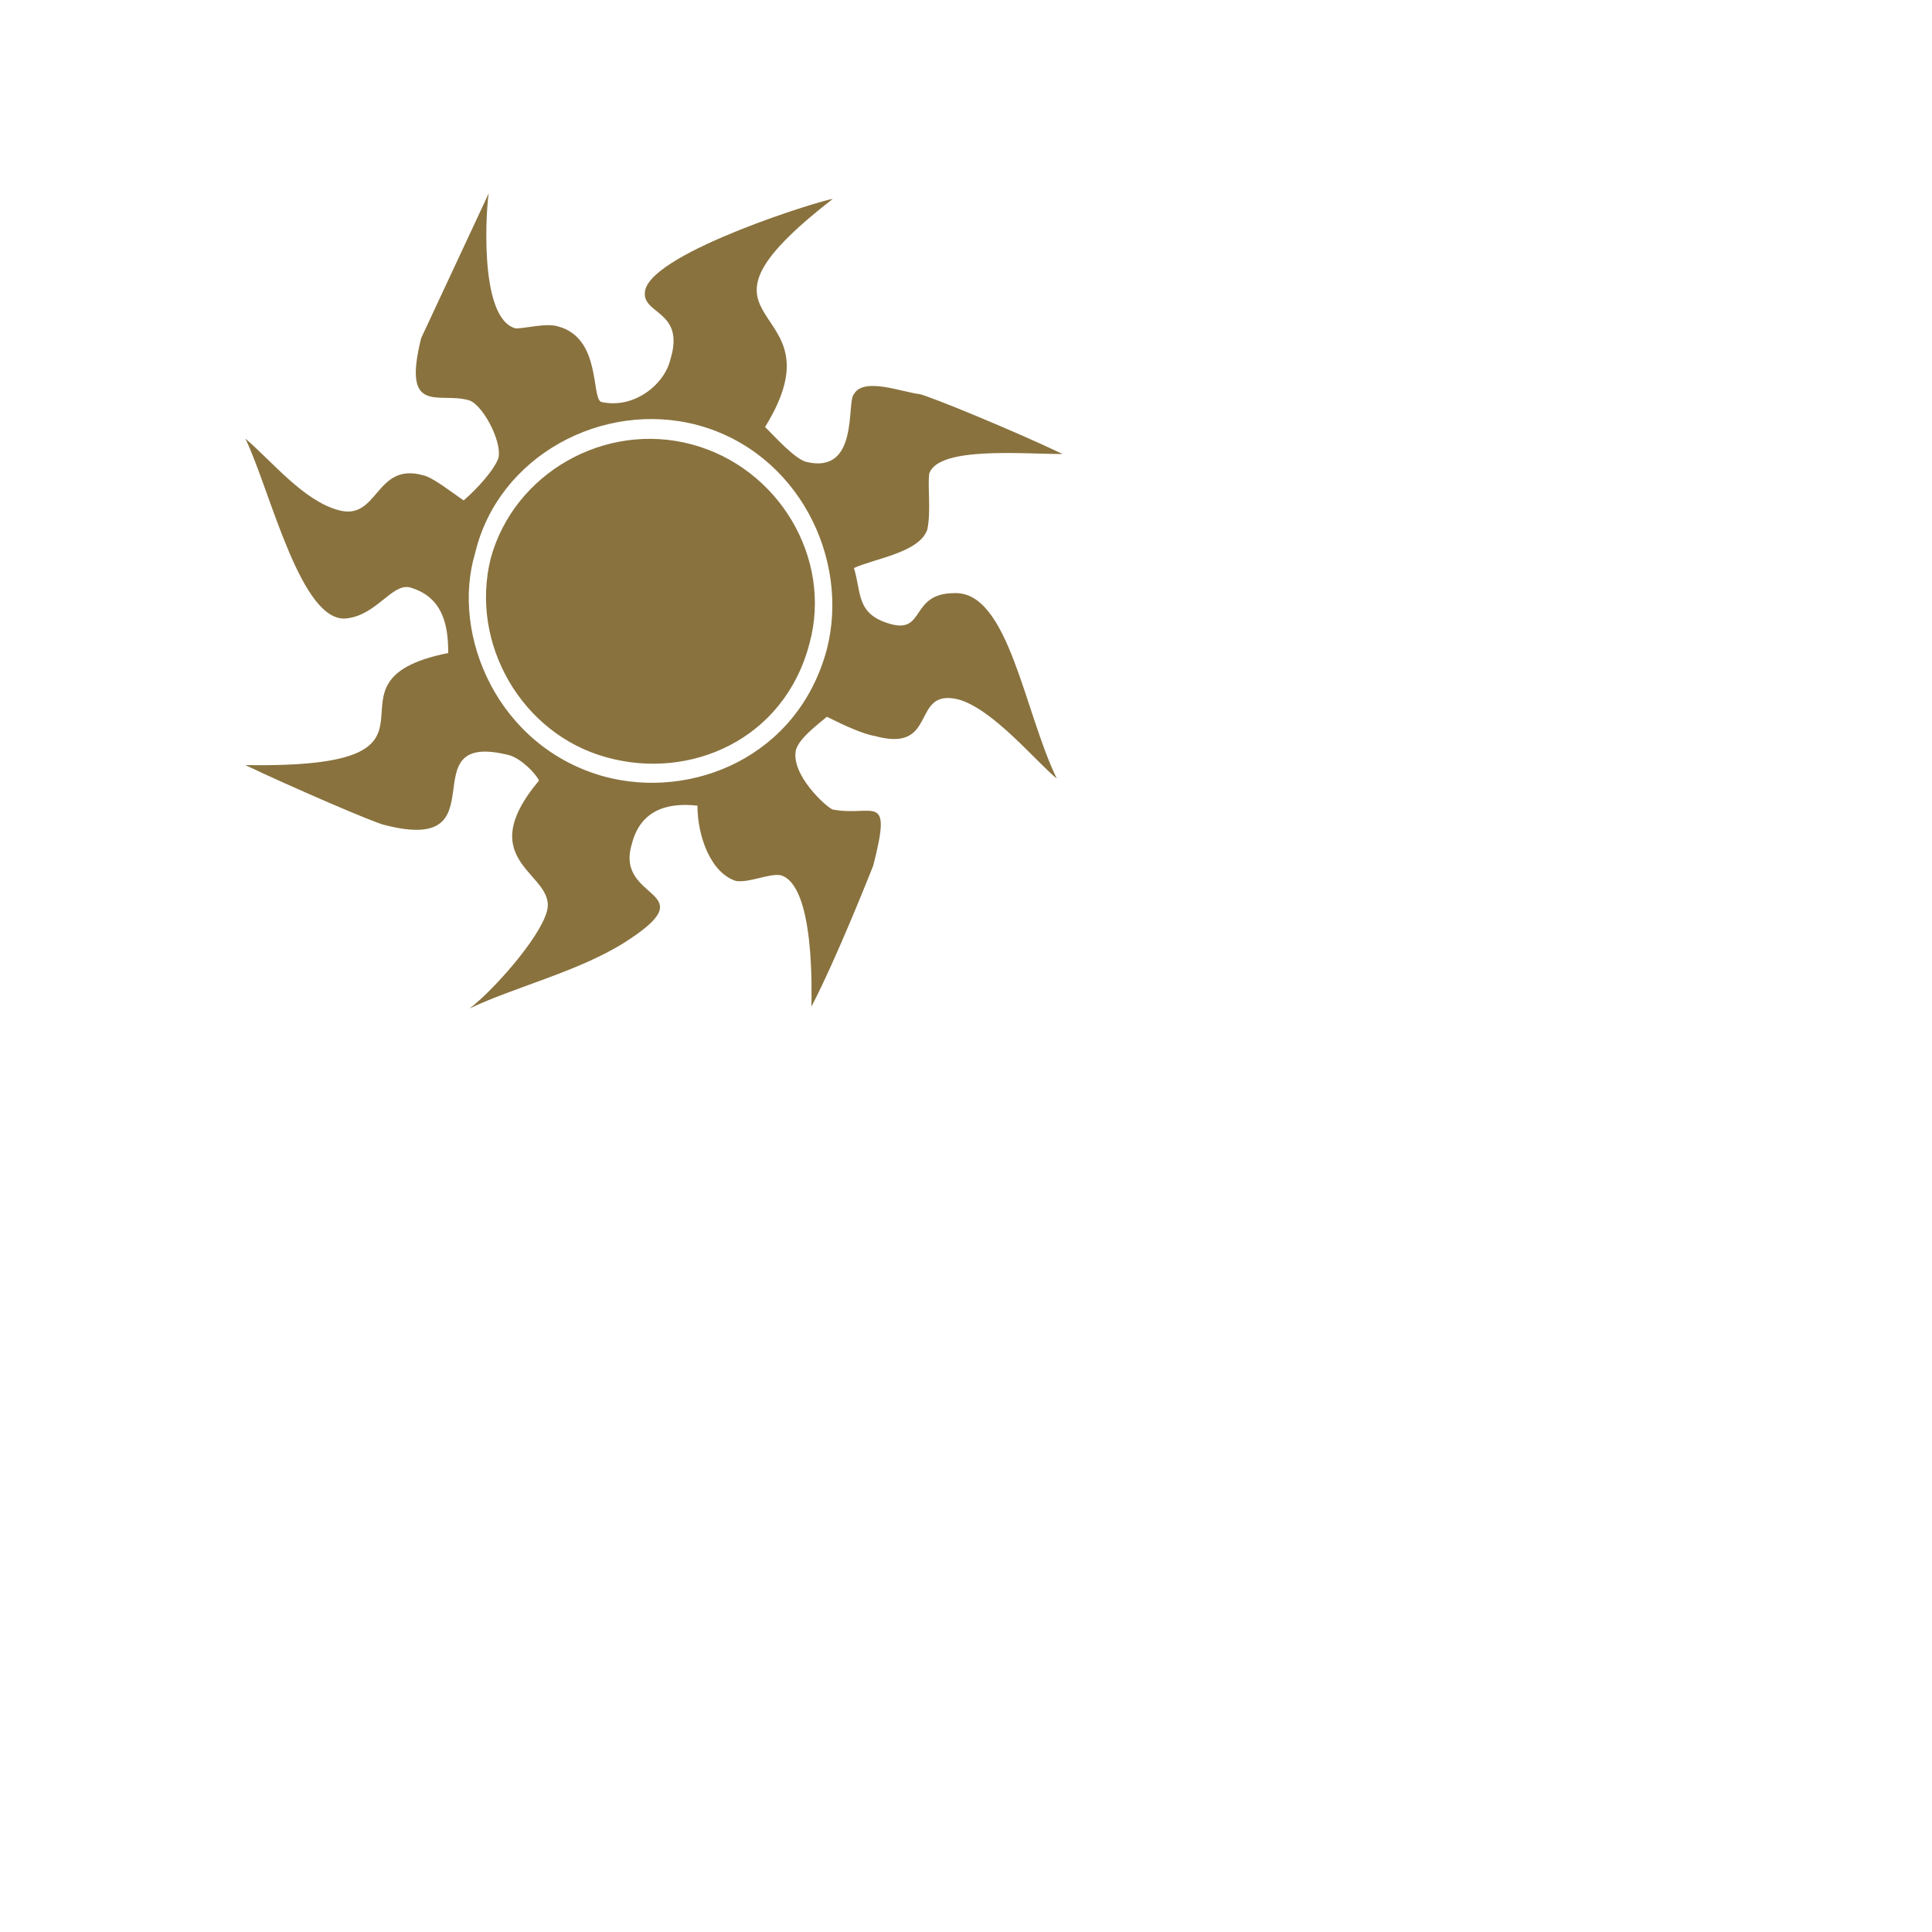
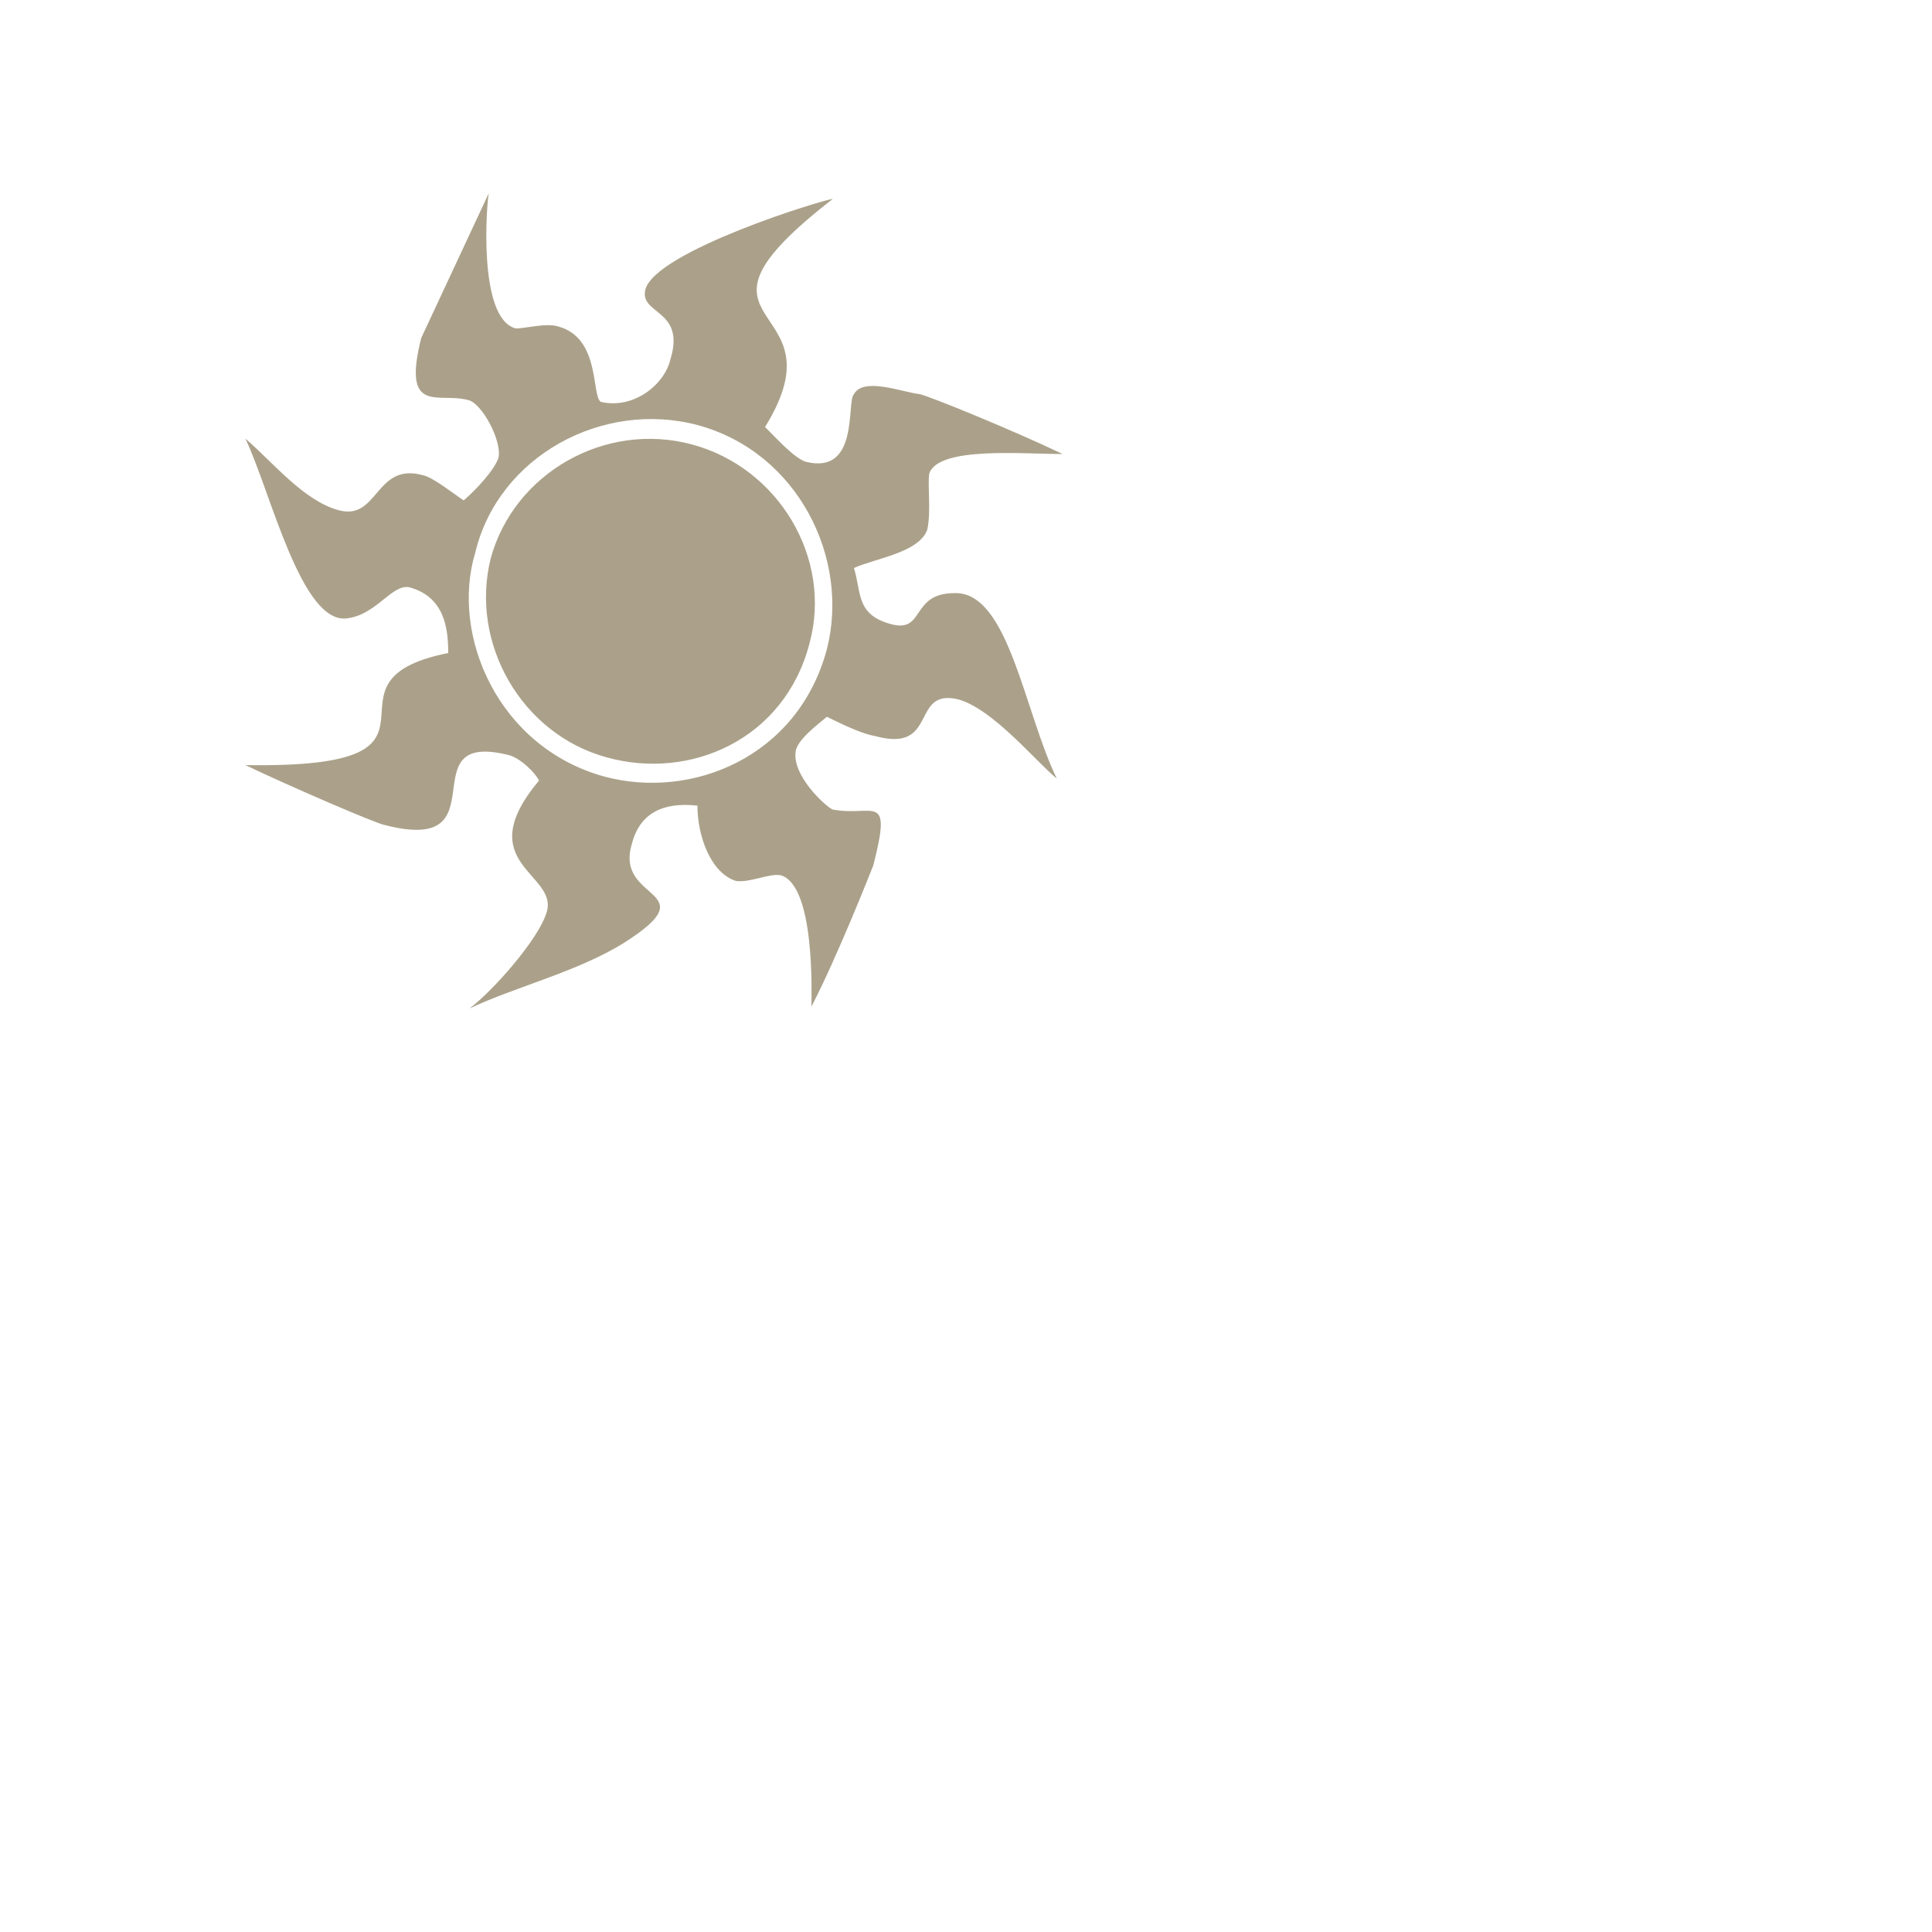
<svg xmlns="http://www.w3.org/2000/svg" viewBox="0 0 100 100">
-   <path d="M49.6,36.2c-2.5-0.6-1,2.8-4.3,1.9c-0.6-0.1-1.5-0.5-2.5-1c-0.6,0.5-1.4,1.1-1.6,1.7c-0.3,1.3,1.6,3,1.9,3.1c2.1,0.4,3.1-1,2.1,2.9c-0.2,0.5-1.9,4.8-3.2,7.3c0-0.6,0.2-6.3-1.6-6.8c-0.6-0.1-1.6,0.4-2.3,0.3c-1.3-0.4-2-2.3-2-3.9c-1.8-0.2-3,0.4-3.4,2c-0.9,3,4,2.3-0.4,5.1c-2.4,1.5-5.7,2.3-8,3.4c1.2-0.9,3.6-3.6,4-5c0.6-2-4-2.5-0.4-6.8c-0.2-0.4-0.9-1.1-1.5-1.3c-5.4-1.4-0.3,5.2-6.5,3.6c-0.5-0.1-4.9-2-7.2-3.1c12.2,0.2,3-4.3,10.5-5.8c0-1.3-0.2-2.9-2-3.4c-0.9-0.2-1.7,1.4-3.2,1.6c-2.4,0.4-4-6.6-5.3-9.3c1.4,1.2,3,3.2,4.8,3.7c2.1,0.6,1.9-2.5,4.4-1.8c0.5,0.1,1.5,0.9,2.1,1.3c0.7-0.6,1.6-1.6,1.8-2.2c0.2-0.9-0.9-2.9-1.6-3c-1.5-0.4-3.4,0.8-2.4-3.2l3.5-7.5c-0.1,0.4-0.6,6.5,1.4,7c0.5,0,1.6-0.3,2.2-0.1c2.2,0.6,1.7,3.6,2.2,3.9c1.7,0.4,3.3-0.9,3.6-2.2c0.8-2.6-1.6-2.3-1.3-3.6c0.5-2,9.3-4.7,9.7-4.7c-8.9,6.9,0.7,5-3.5,11.8c0.6,0.6,1.5,1.6,2.1,1.8c2.8,0.7,2.1-3.1,2.5-3.5c0.5-0.9,2.5-0.1,3.4,0c0.5,0.1,4.9,1.9,7.4,3.1c-2.1,0-6.4-0.4-6.9,1c-0.1,0.7,0.1,1.9-0.1,2.9c-0.4,1.2-2.7,1.5-3.8,2c0.4,1.3,0.1,2.4,1.9,2.9s1-1.6,3.3-1.6c2.8-0.1,3.6,6.1,5.3,9.6c-1.1-0.9-3.3-3.6-5.1-4.1ZM36.1,22c-4.9-1.3-10.3,1.6-11.5,6.6c-1.3,4.3,1.2,10.1,6.7,11.6c4.5,1.2,10-1,11.5-6.6c1.2-4.7-1.5-10.2-6.7-11.6ZM31.4,39.2c-4.4-1.2-7.1-5.9-6-10.3c1.2-4.4,5.9-7.1,10.4-5.9s7.3,5.9,6.1,10.3c-1.3,5-6.2,7.1-10.5,5.9Z" fill="#89723E" />
+   <path d="M49.6,36.2c-2.5-0.6-1,2.8-4.3,1.9c-0.6-0.1-1.5-0.5-2.5-1c-0.6,0.5-1.4,1.1-1.6,1.7c-0.3,1.3,1.6,3,1.9,3.1c2.1,0.4,3.1-1,2.1,2.9c-0.2,0.5-1.9,4.8-3.2,7.3c0-0.6,0.2-6.3-1.6-6.8c-0.6-0.1-1.6,0.4-2.3,0.3c-1.3-0.4-2-2.3-2-3.9c-1.8-0.2-3,0.4-3.4,2c-0.9,3,4,2.3-0.4,5.1c-2.4,1.5-5.7,2.3-8,3.4c1.2-0.9,3.6-3.6,4-5c0.6-2-4-2.5-0.4-6.8c-0.2-0.4-0.9-1.1-1.5-1.3c-5.4-1.4-0.3,5.2-6.5,3.6c-0.5-0.1-4.9-2-7.2-3.1c12.2,0.2,3-4.3,10.5-5.8c0-1.3-0.2-2.9-2-3.4c-0.9-0.2-1.7,1.4-3.2,1.6c-2.4,0.4-4-6.6-5.3-9.3c1.4,1.2,3,3.2,4.8,3.7c2.1,0.6,1.9-2.5,4.4-1.8c0.5,0.1,1.5,0.9,2.1,1.3c0.7-0.6,1.6-1.6,1.8-2.2c0.2-0.9-0.9-2.9-1.6-3c-1.5-0.4-3.4,0.8-2.4-3.2l3.5-7.5c-0.1,0.4-0.6,6.5,1.4,7c0.5,0,1.6-0.3,2.2-0.1c2.2,0.6,1.7,3.6,2.2,3.9c1.7,0.4,3.3-0.9,3.6-2.2c0.8-2.6-1.6-2.3-1.3-3.6c0.5-2,9.3-4.7,9.7-4.7c-8.9,6.9,0.7,5-3.5,11.8c0.6,0.6,1.5,1.6,2.1,1.8c2.8,0.7,2.1-3.1,2.5-3.5c0.5-0.9,2.5-0.1,3.4,0c0.5,0.1,4.9,1.9,7.4,3.1c-2.1,0-6.4-0.4-6.9,1c-0.1,0.7,0.1,1.9-0.1,2.9c-0.4,1.2-2.7,1.5-3.8,2c0.4,1.3,0.1,2.4,1.9,2.9s1-1.6,3.3-1.6c2.8-0.1,3.6,6.1,5.3,9.6c-1.1-0.9-3.3-3.6-5.1-4.1ZM36.1,22c-4.9-1.3-10.3,1.6-11.5,6.6c-1.3,4.3,1.2,10.1,6.7,11.6c4.5,1.2,10-1,11.5-6.6c1.2-4.7-1.5-10.2-6.7-11.6ZM31.4,39.2c-4.4-1.2-7.1-5.9-6-10.3c1.2-4.4,5.9-7.1,10.4-5.9s7.3,5.9,6.1,10.3c-1.3,5-6.2,7.1-10.5,5.9Z" fill="#ABA18A" />
</svg>
